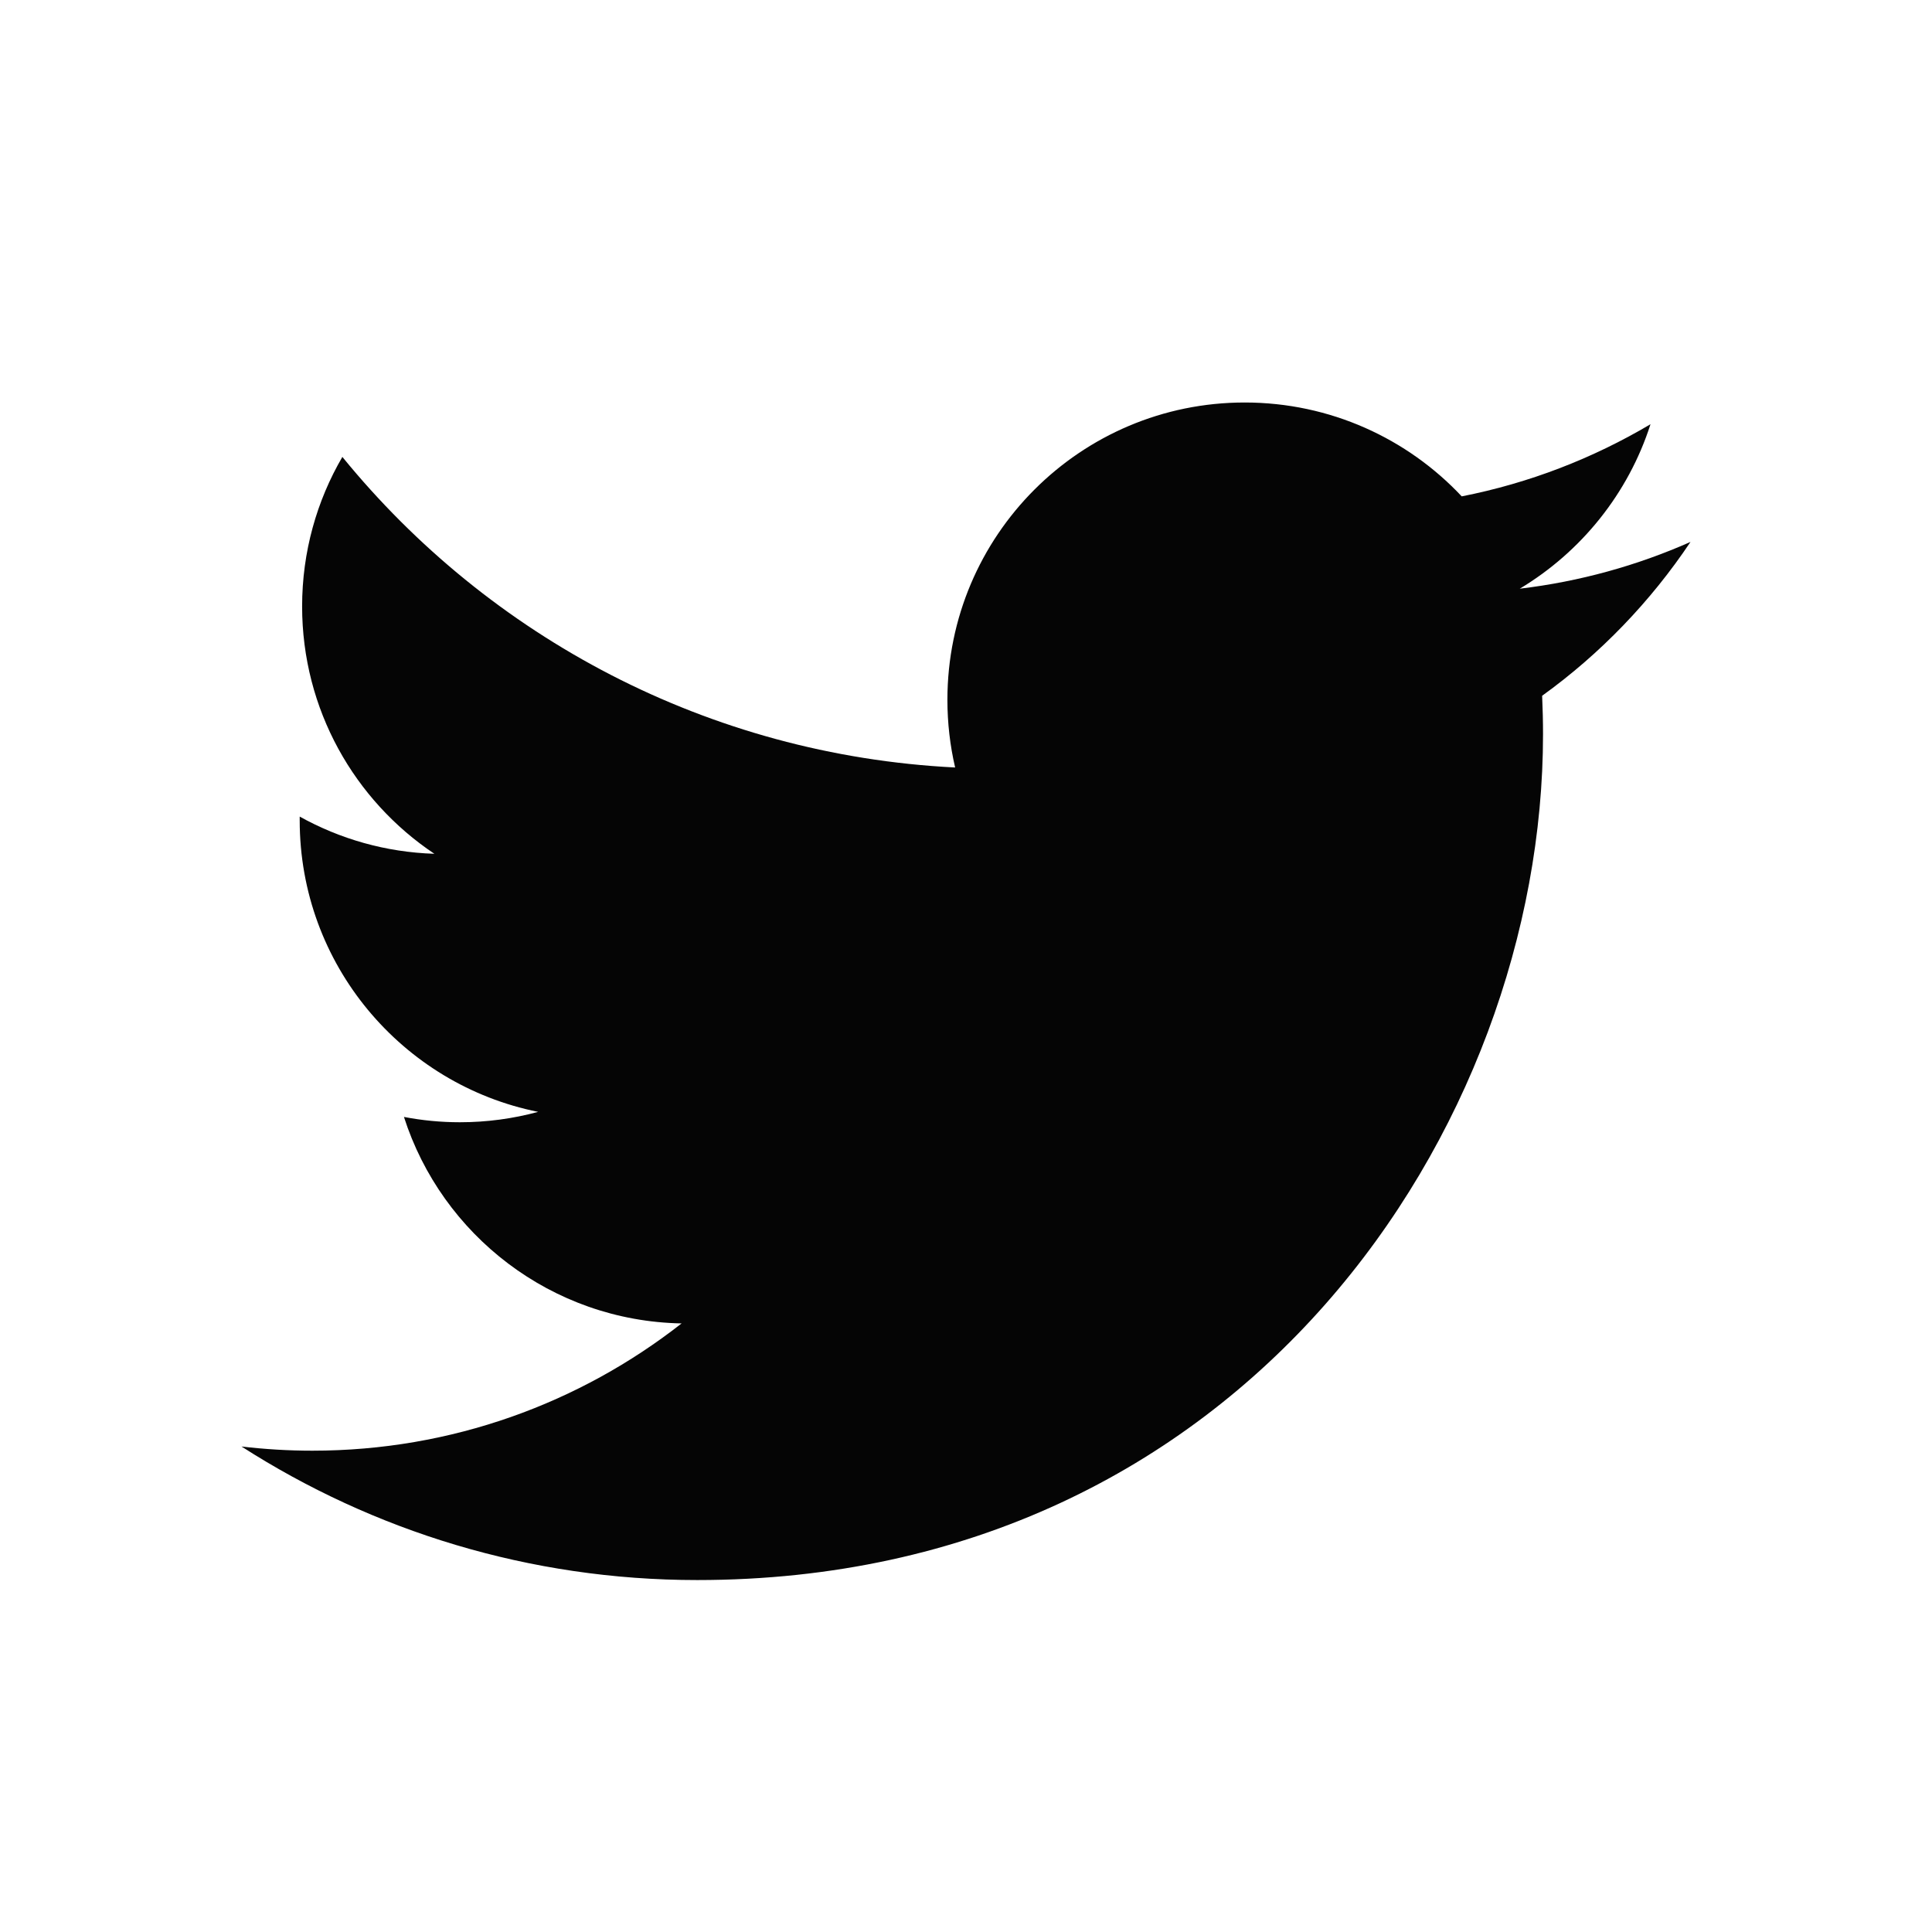
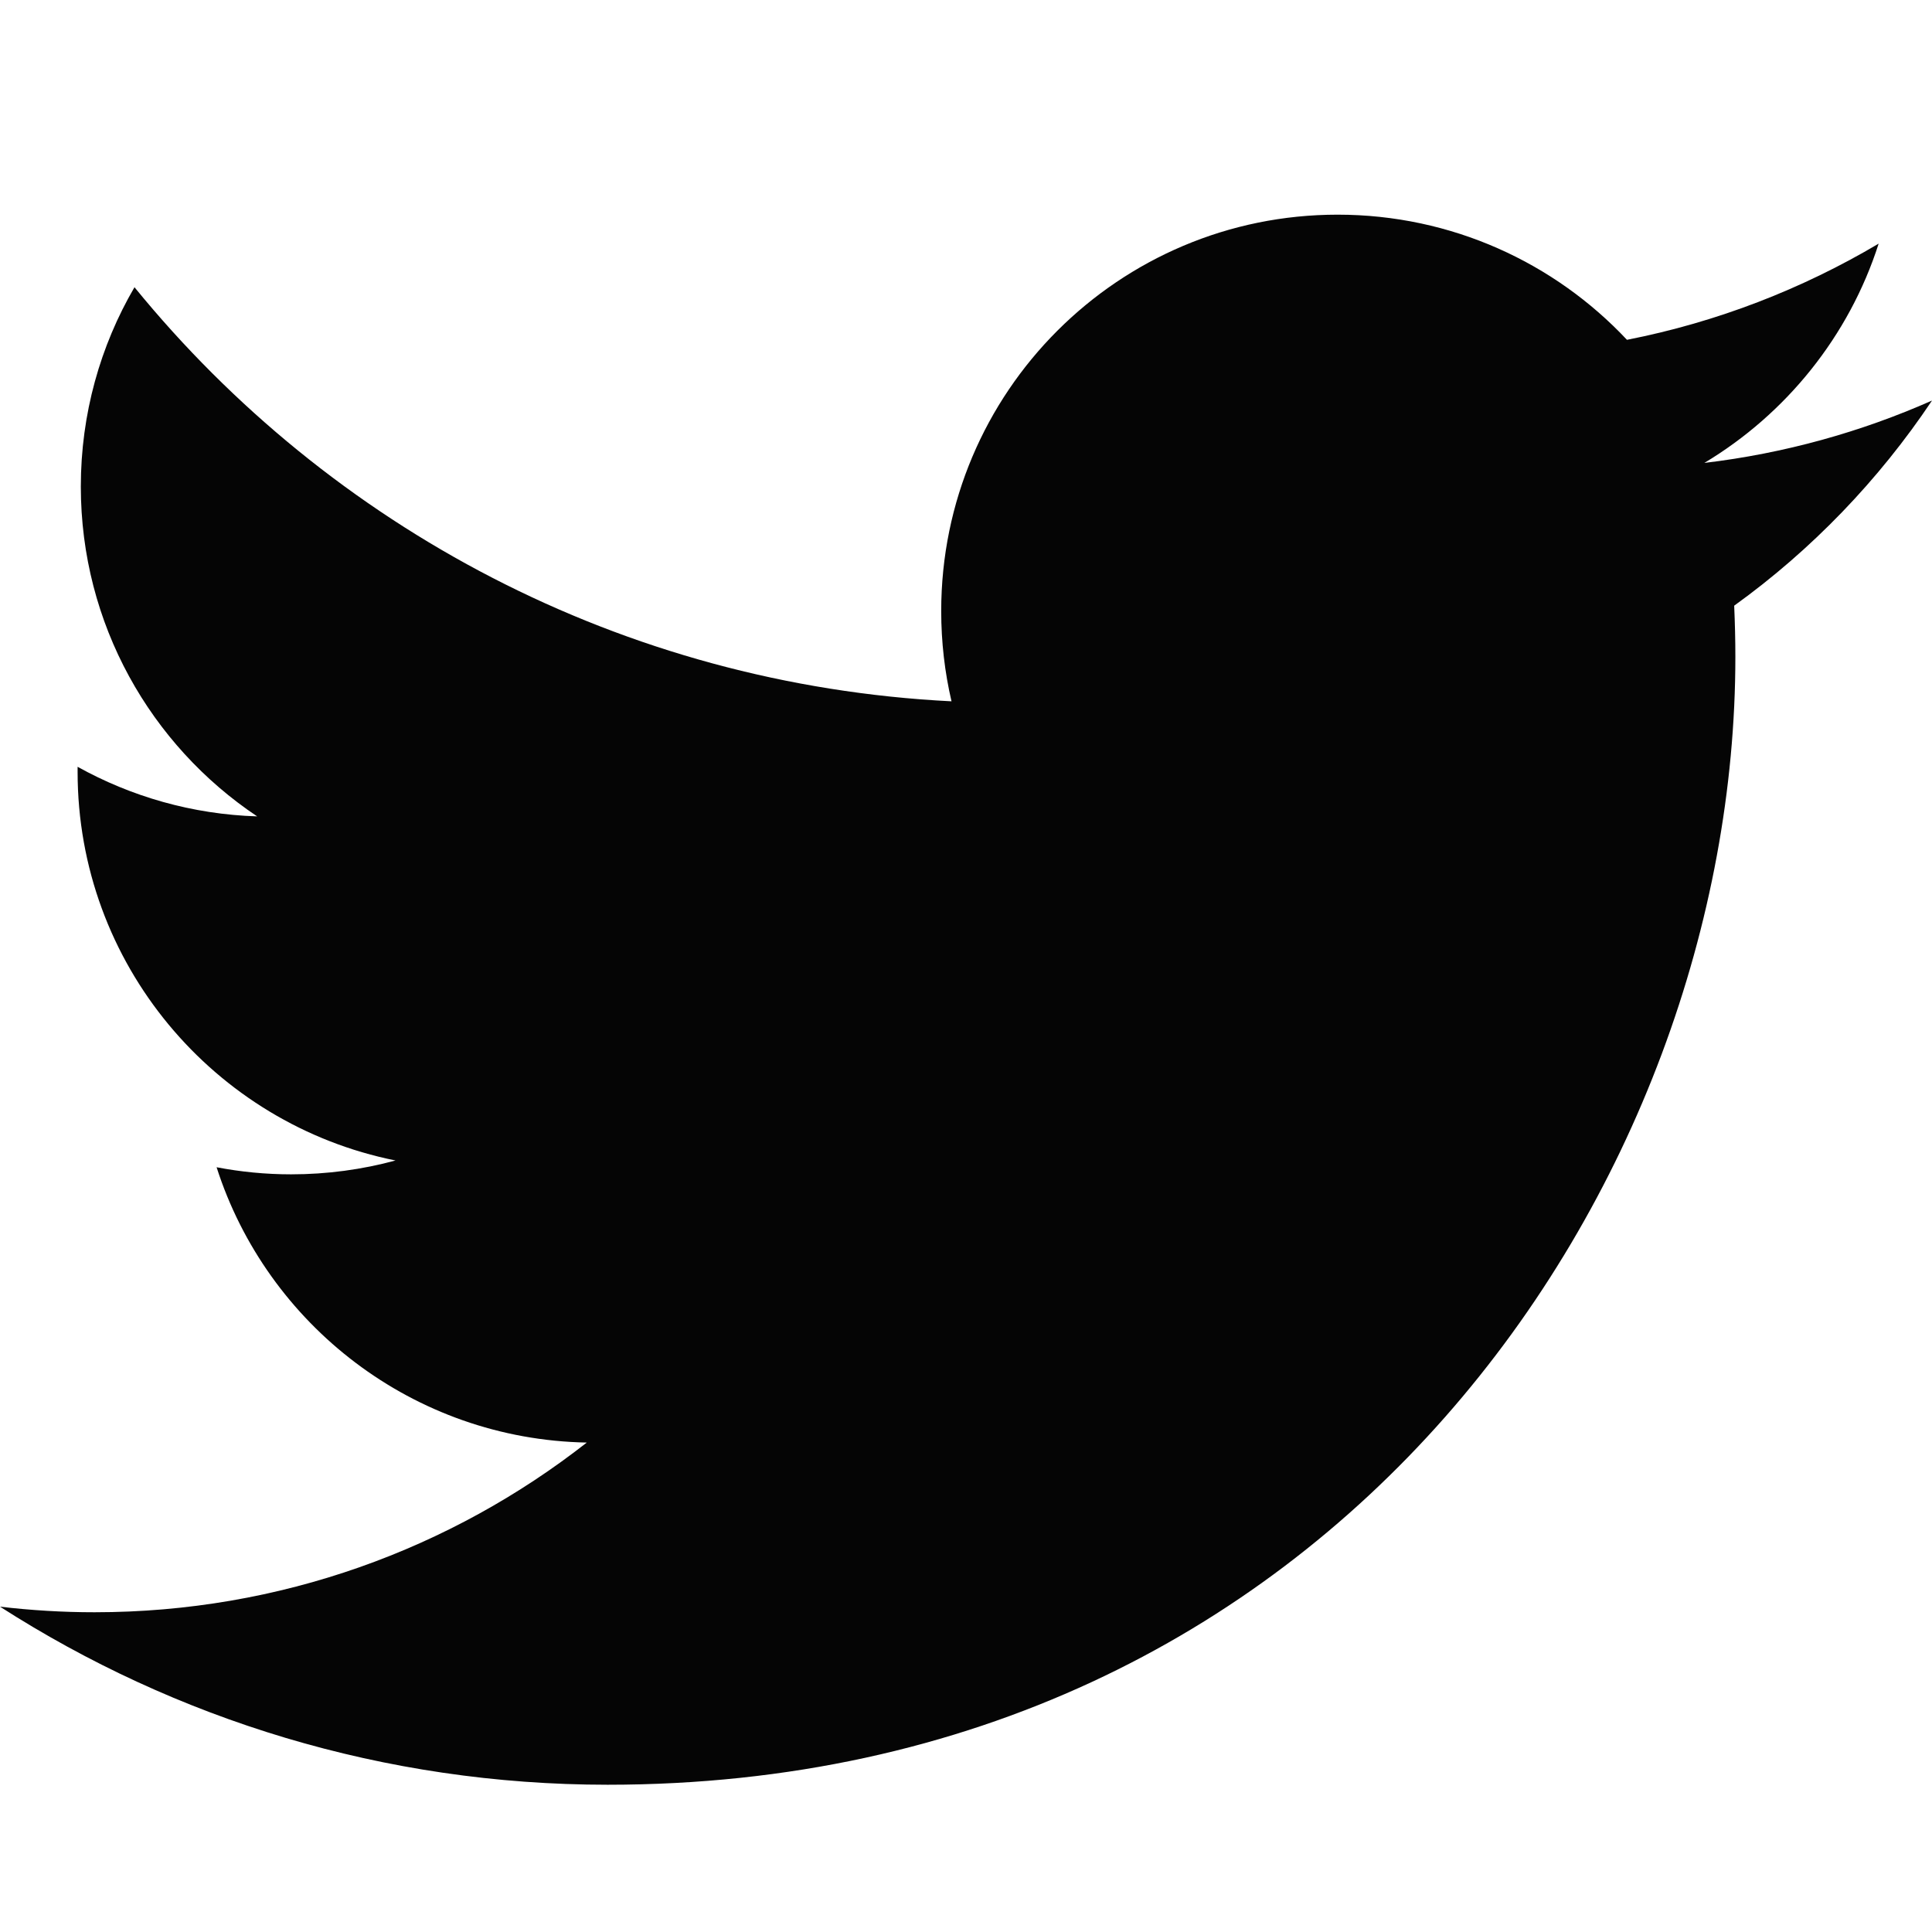
- <svg xmlns="http://www.w3.org/2000/svg" width="24px" height="24px" viewBox="0 0 24 24" version="1.1">
+ <svg xmlns="http://www.w3.org/2000/svg" width="18px" height="18px" viewBox="0 0 18 18" version="1.1">
  <defs />
  <g id="Symbols" stroke="none" stroke-width="1" fill="none" fill-rule="evenodd">
    <g id="twitter" fill="#050505">
-       <path d="M21,6.732 C20.338,7.025 19.626,7.224 18.879,7.313 C19.641,6.856 20.227,6.132 20.503,5.27 C19.789,5.693 18.999,6.001 18.158,6.166 C17.484,5.448 16.524,5 15.462,5 C13.423,5 11.769,6.653 11.769,8.693 C11.769,8.982 11.802,9.264 11.865,9.534 C8.796,9.38 6.074,7.91 4.253,5.676 C3.935,6.221 3.753,6.856 3.753,7.533 C3.753,8.814 4.405,9.944 5.396,10.606 C4.791,10.587 4.221,10.421 3.723,10.144 C3.723,10.16 3.723,10.175 3.723,10.191 C3.723,11.98 4.996,13.473 6.685,13.812 C6.375,13.896 6.049,13.941 5.712,13.941 C5.474,13.941 5.243,13.918 5.018,13.875 C5.488,15.342 6.851,16.41 8.467,16.44 C7.203,17.43 5.611,18.021 3.881,18.021 C3.583,18.021 3.289,18.003 3,17.969 C4.634,19.017 6.575,19.628 8.661,19.628 C15.453,19.628 19.168,14.001 19.168,9.121 C19.168,8.961 19.164,8.802 19.157,8.643 C19.879,8.123 20.505,7.472 21,6.732" id="Shape" />
+       <path d="M18,3.732 C17.338,4.025 16.626,4.224 15.879,4.313 C16.641,3.856 17.227,3.132 17.503,2.27 C16.789,2.693 15.999,3.001 15.158,3.166 C14.484,2.448 13.524,2 12.462,2 C10.423,2 8.769,3.653 8.769,5.693 C8.769,5.982 8.802,6.264 8.865,6.534 C5.796,6.38 3.074,4.91 1.253,2.676 C0.935,3.221 0.753,3.856 0.753,4.533 C0.753,5.814 1.405,6.944 2.396,7.606 C1.791,7.587 1.221,7.421 0.723,7.144 C0.723,7.16 0.723,7.175 0.723,7.191 C0.723,8.98 1.996,10.473 3.685,10.812 C3.375,10.896 3.049,10.941 2.712,10.941 C2.474,10.941 2.243,10.918 2.018,10.875 C2.488,12.342 3.851,13.41 5.467,13.44 C4.203,14.43 2.611,15.021 0.881,15.021 C0.583,15.021 0.289,15.003 0,14.969 C1.634,16.017 3.575,16.628 5.661,16.628 C12.453,16.628 16.168,11.001 16.168,6.121 C16.168,5.961 16.164,5.802 16.157,5.643 C16.879,5.123 17.505,4.472 18,3.732" id="Shape" />
    </g>
  </g>
</svg>
